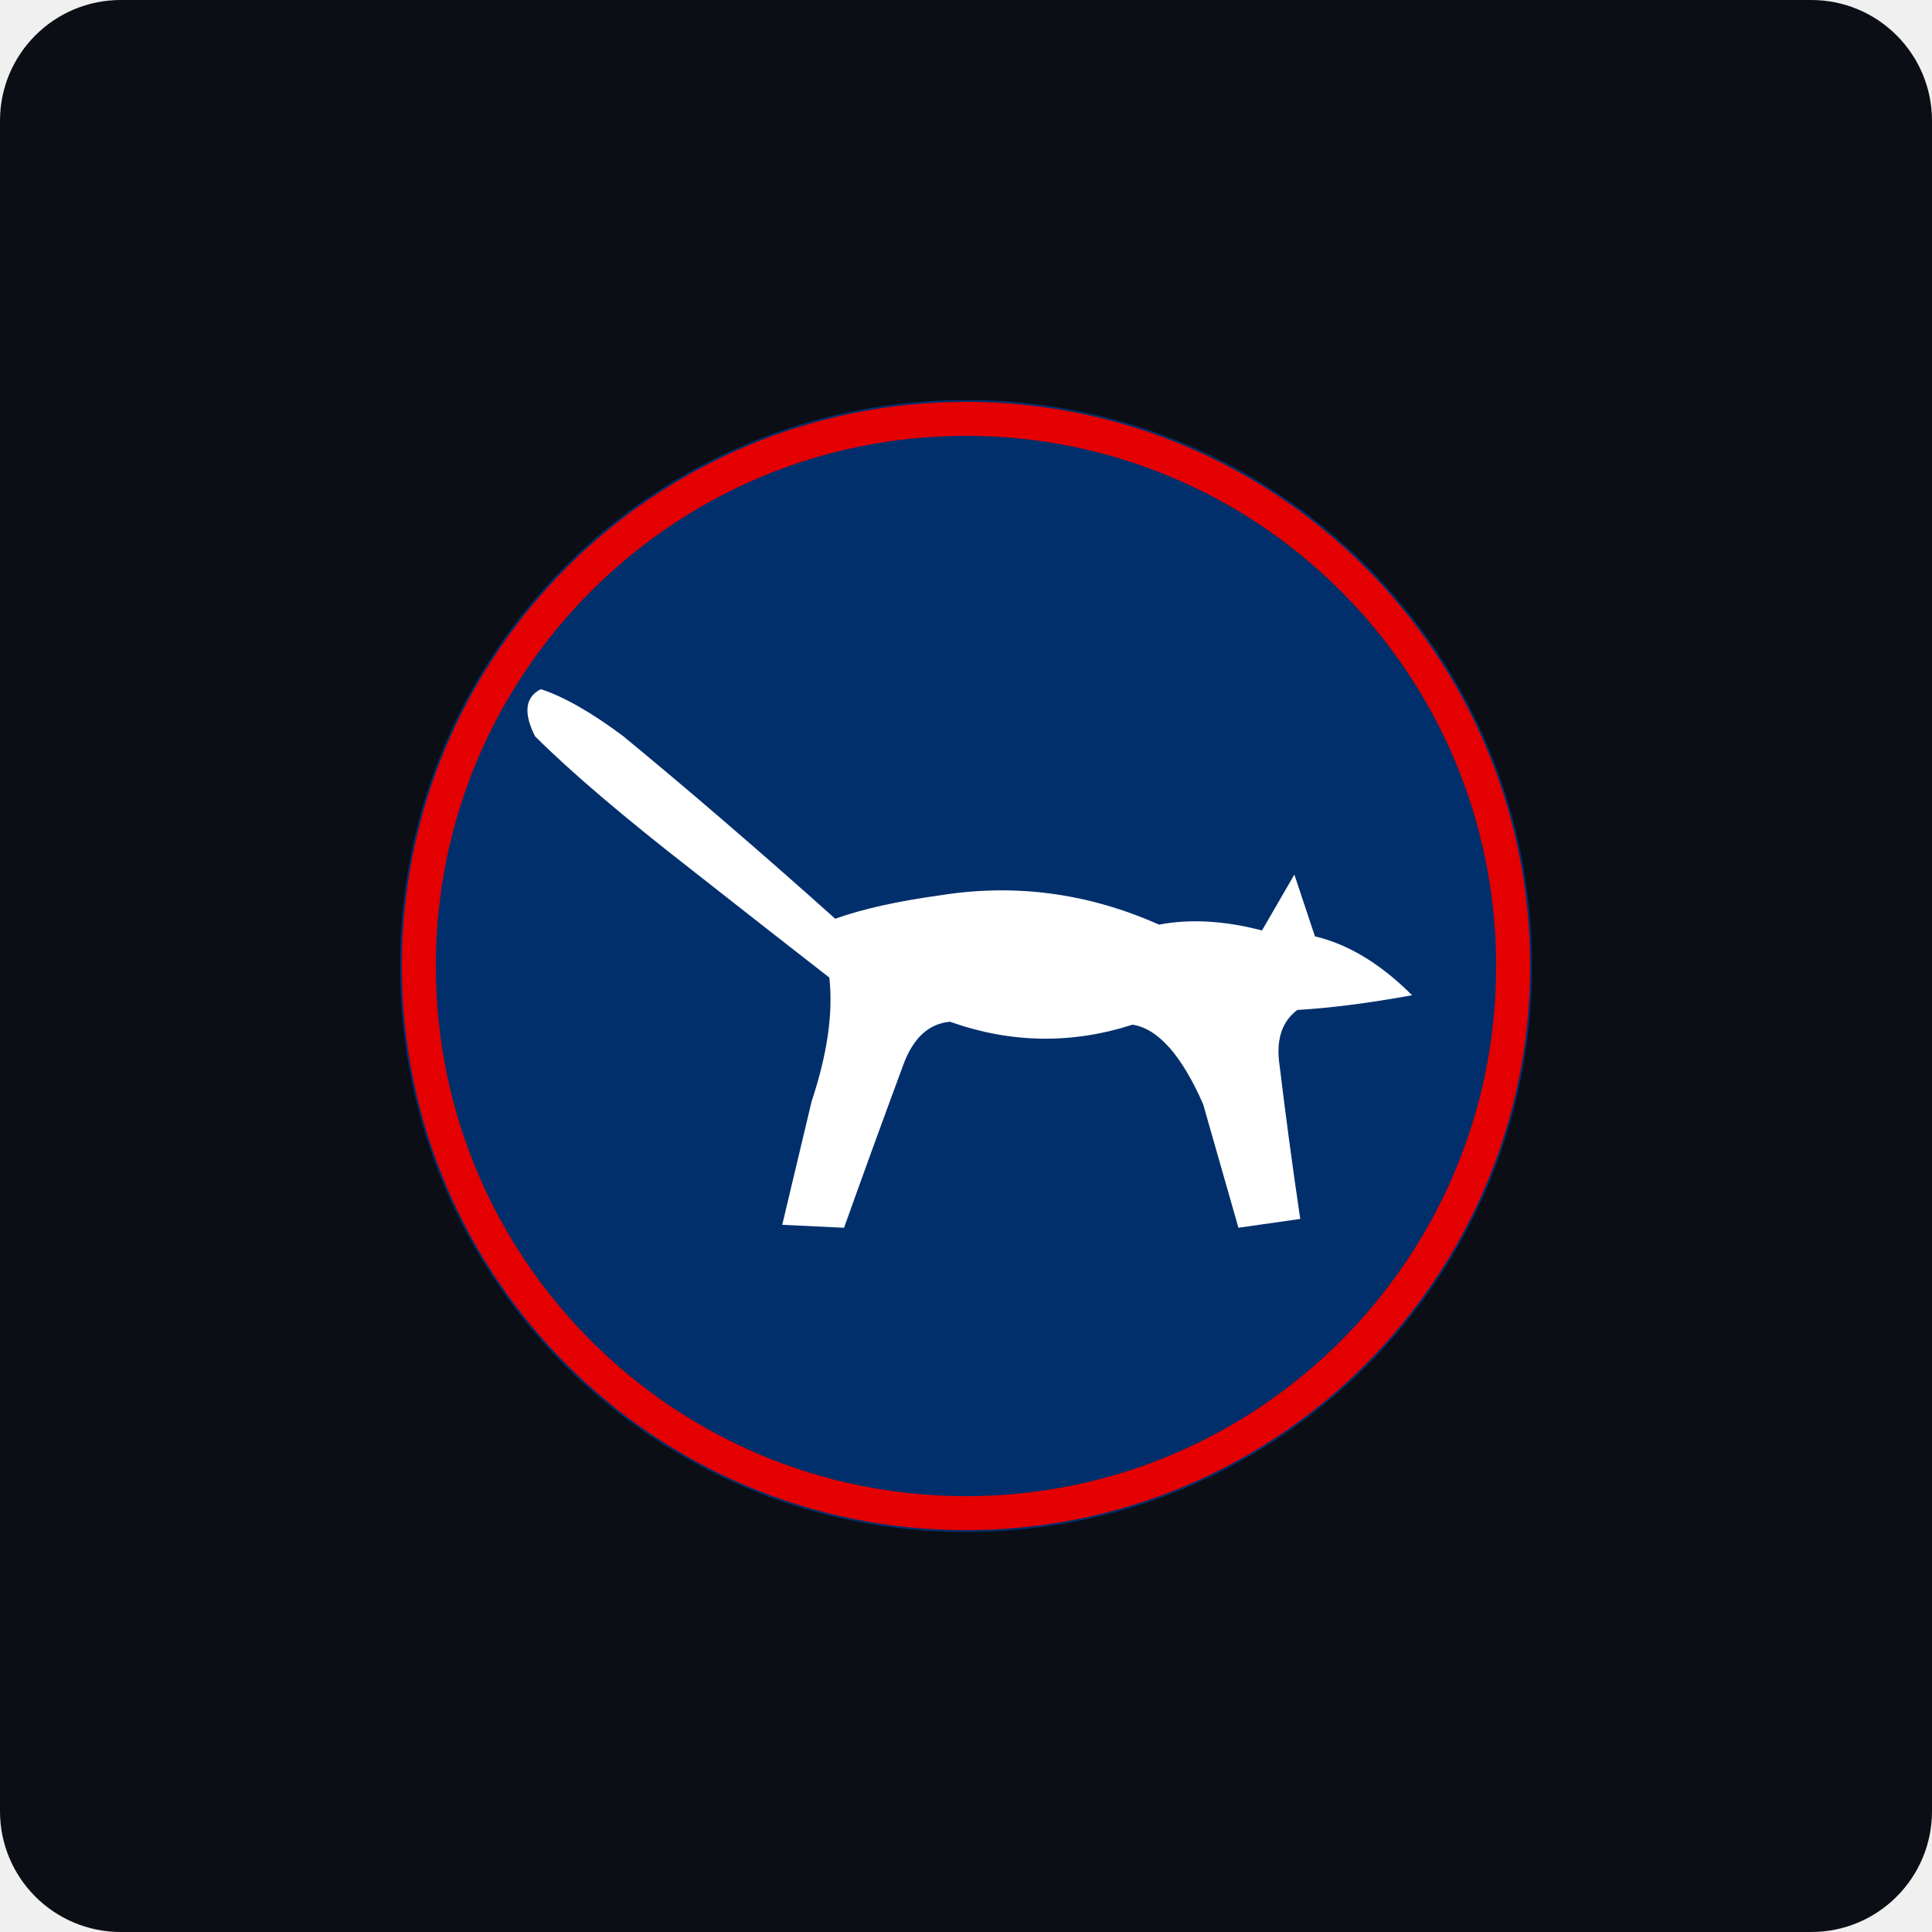
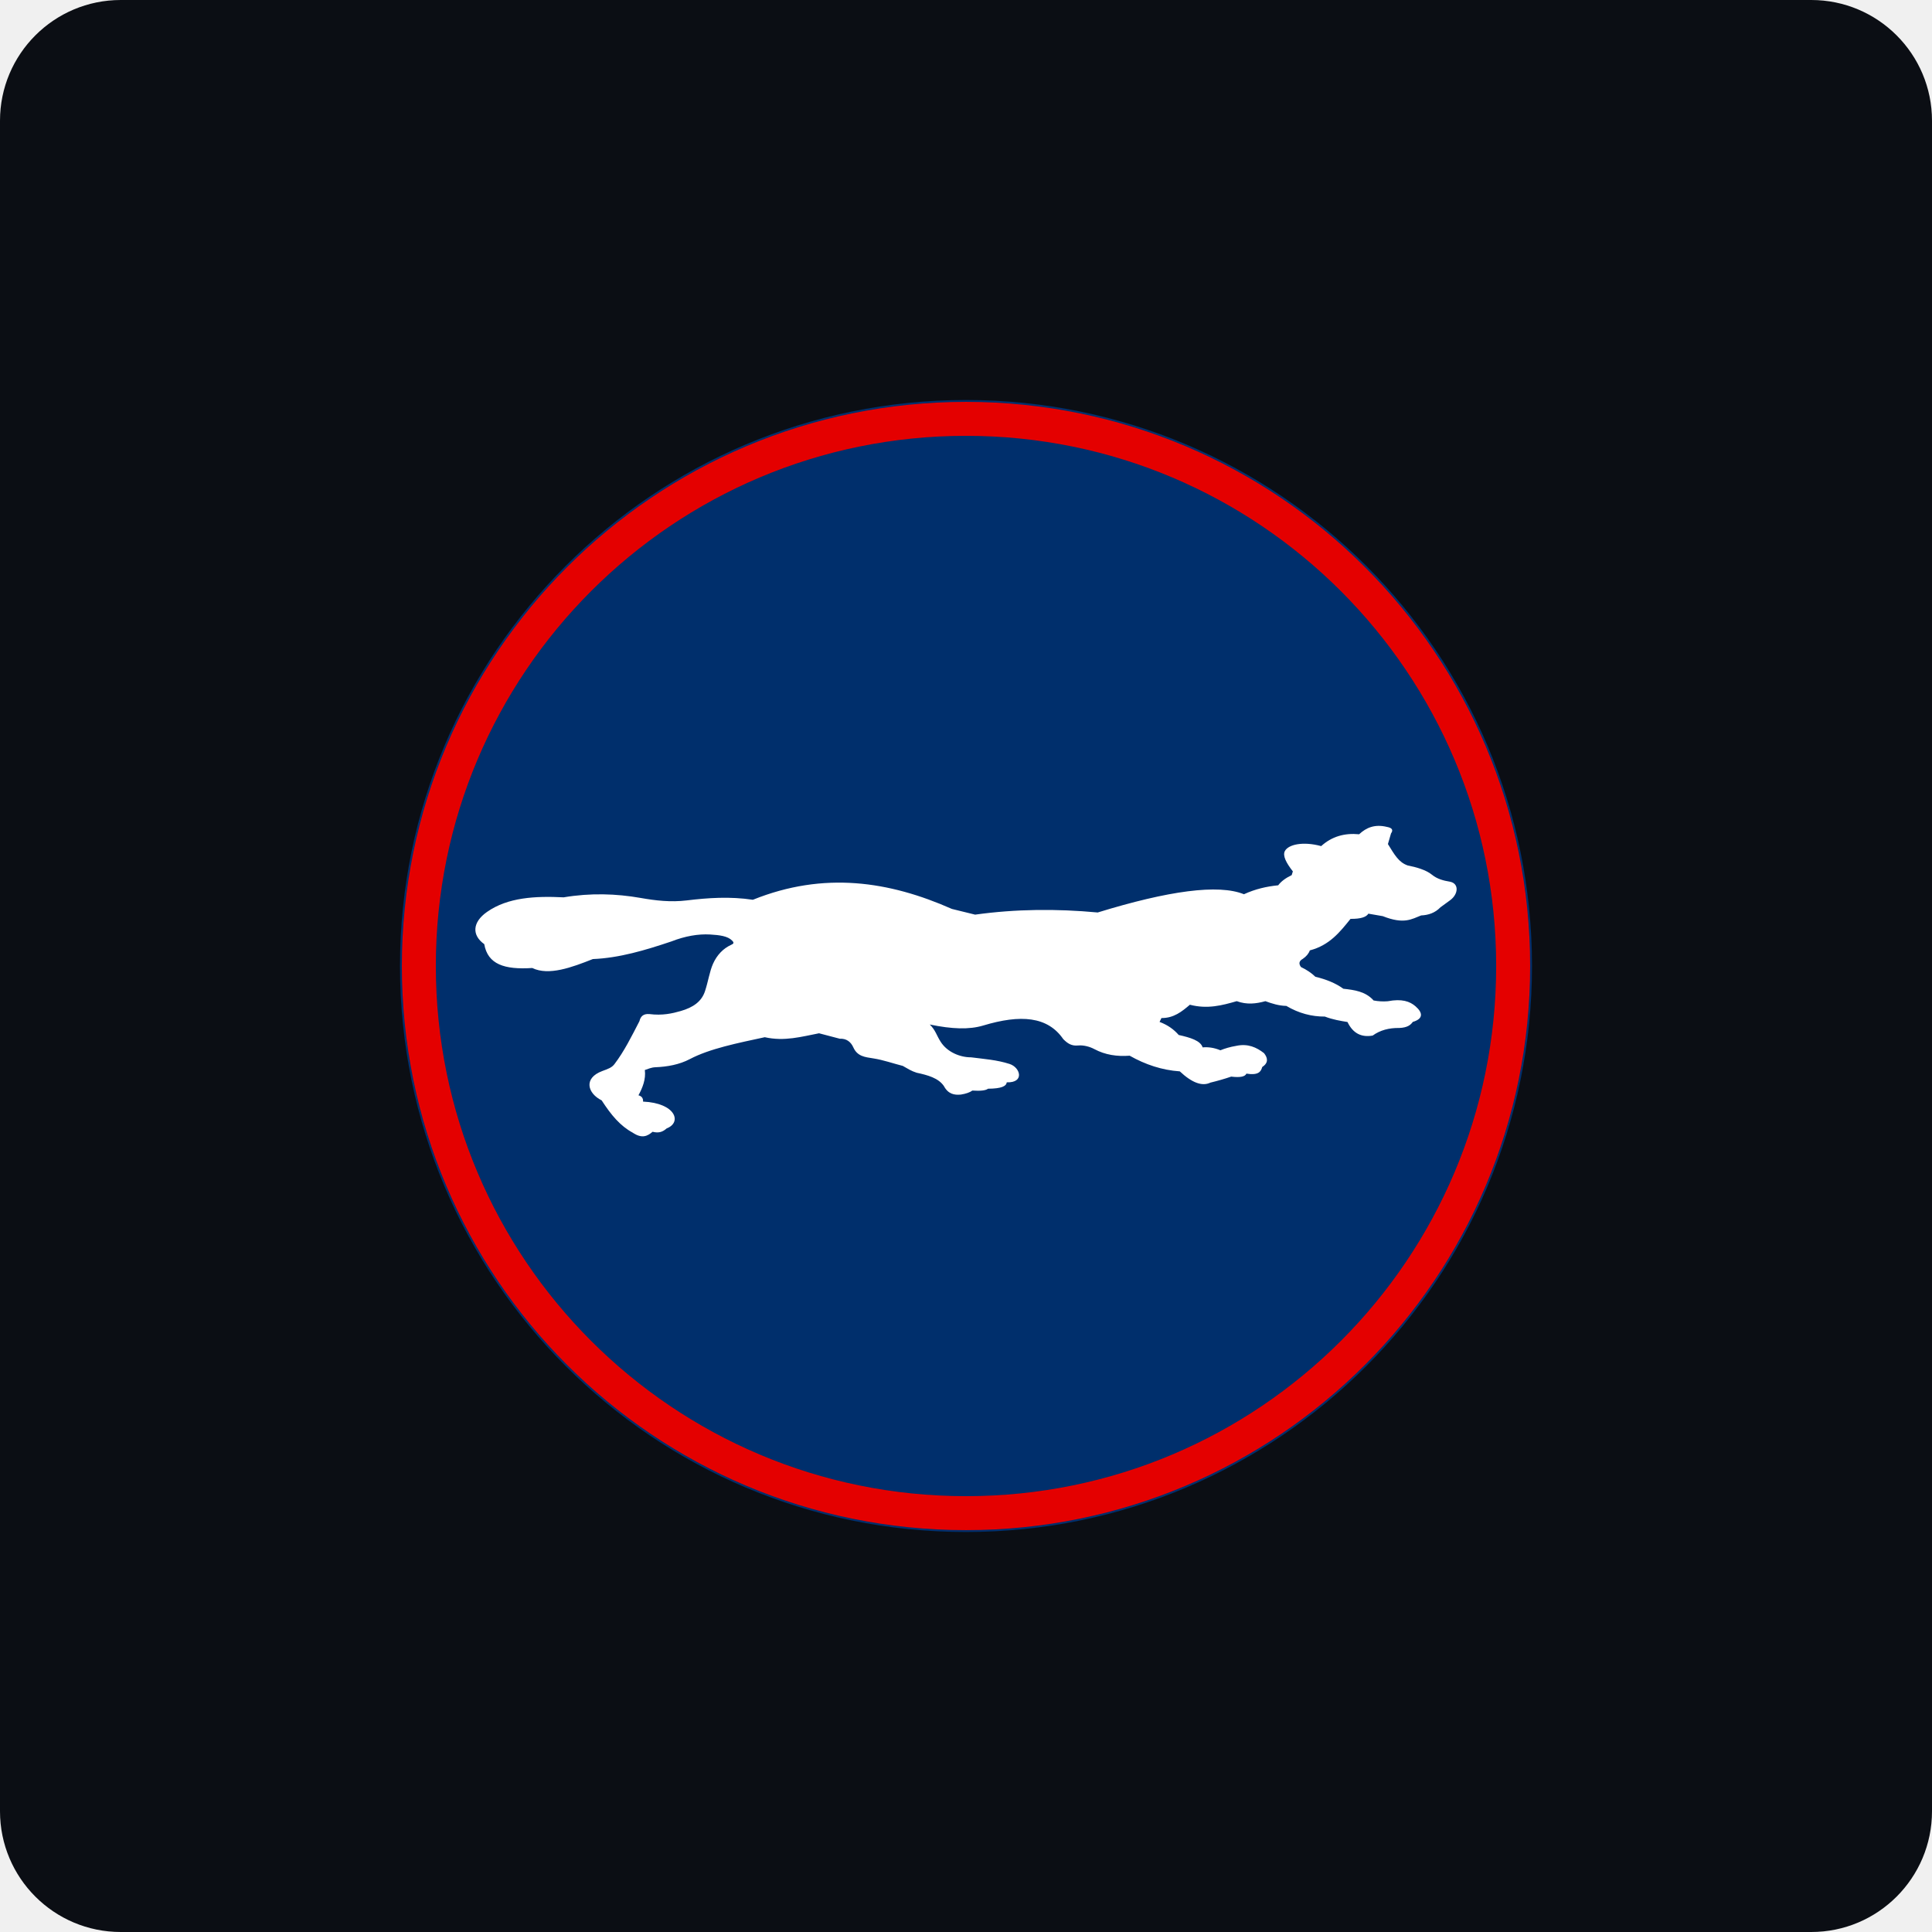
<svg xmlns="http://www.w3.org/2000/svg" width="512" height="512" viewBox="0 0 512 512" fill="none">
  <rect width="512" height="512" rx="32" fill="#0B0E14" />
  <circle cx="256" cy="256" r="150" fill="#002F6C" />
  <circle cx="256" cy="256" r="145" fill="none" stroke="#E40000" stroke-width="9" />
-   <g transform="translate(258,254) scale(0.78) translate(-235,-233.5)">
-     <path fill="#FFFFFF" d="       M 384 246       Q 368 230 351 226 L 344 205 L 333 224       Q 314 219 298 222       Q 262 206 224 212       Q 202 215 188 220       Q 150 186 116 158 Q 100 146 88 142       Q 80 146 86 158       Q 104 176 140 204 Q 168 226 186 240       Q 188 258 180 282 L 170 324 L 191 325       Q 201 297 211 270 Q 216 256 227 255       Q 258 266 289 256       Q 302 258 313 283 L 325 325 L 346 322       Q 342 295 339 270 Q 337 257 345 251       Q 362 250 384 246 Z     " />
+   <g transform="translate(256,260) scale(-0.31,0.31) translate(-419.4248,-132.6985)">
+     <g transform="translate(119.7601,-403.3181)">
+       <g transform="matrix(0.03830278,-0.01059917,0.01059916,0.03830277,-4633.833,295.6143)">
+         <path fill="#FFFFFF" d="m 109470,36998 c 220,-139 455,-105 691,-67 191,-72 410,-96 649,-88 102,-56 220,-95 354,-119 71,-56 75,-115 10,-179 -61,-72 -93,-145 -98,-217 -379,-219 -519,-554 -663,-887 -215,-57 -317,-129 -340,-210 -104,-10 -208,-21 -312,-31 -490,53 -617,-105 -792,-235 -146,-48 -272,-129 -354,-280 -54,-68 -107,-135 -161,-203 -134,-170 -93,-396 109,-382 143,16 284,17 415,-41 153,-68 381,-67 554,-53 205,-12 334,-144 535,-330 -1,-79 -2,-159 -3,-238 -32,-86 9,-123 123,-112 267,8 424,133 533,312 310,54 554,202 719,463 412,2 690,157 724,310 25,111 -97,240 -282,377 l 3,84 c 110,96 184,192 221,288 231,89 453,208 659,382 589,-68 1583,359 2927,1217 872,156 1718,397 2529,748 171,5 343,10 514,15 1457,-215 2868,-50 4179,952 495,60 939,216 1368,393 318,131 643,182 970,213 530,51 1068,181 1599,429 599,134 1157,321 1504,741 246,297 186,571 -127,685 -189,399 -565,416 -1132,219 -388,71 -817,-240 -1205,-533 -540,-173 -1036,-484 -1527,-816 -254,-190 -513,-312 -763,-366 -197,-42 -373,-69 -491,0 -58,34 -52,55 0,98 137,115 232,286 263,493 27,182 -2,392 9,614 11,235 153,405 389,550 161,99 354,203 632,243 132,25 170,103 166,204 74,354 143,714 272,1035 37,91 106,135 212,212 359,260 173,549 -155,612 -286,254 -534,423 -827,491 -235,79 -331,-17 -409,-132 -142,-3 -213,-59 -273,-151 -287,-211 -43,-578 644,-420 14,-80 72,-106 131,-104 -41,-178 -65,-375 13,-561 -61,-39 -113,-89 -203,-118 -247,-79 -481,-192 -667,-366 -351,-331 -900,-607 -1428,-884 -436,-22 -760,-223 -1103,-393 l -462,-6 c -135,-45 -246,2 -327,99 -138,167 -295,138 -484,116 -215,-25 -433,-8 -650,-13 -107,27 -212,59 -327,62 -243,-14 -480,-16 -641,120 -134,141 -268,131 -401,79 -101,-46 -173,-96 -215,-149 -170,-35 -278,-78 -314,-128 -284,-80 -364,-160 -352,-240 -377,-91 -198,-387 47,-397 289,-12 552,43 834,83 236,66 530,27 723,-148 125,-113 172,-211 324,-295 -488,-32 -847,-118 -1113,-285 -713,-450 -1285,-559 -1738,-178 -121,69 -216,96 -344,47 -110,-42 -250,-43 -359,-18 -258,58 -513,26 -769,-66 -376,94 -753,114 -1129,37 -319,168 -552,187 -699,58 -140,-78 -273,-159 -397,-244 -202,-30 -289,-82 -298,-149 -259,-29 -291,-124 -290,-227 -107,-124 -67,-218 41,-298 192,-80 391,-109 612,4 133,62 229,124 310,186 148,-18 274,0 385,42 82,-129 314,-133 567,-120 127,-84 278,-144 472,-161 -6,-30 -11,-61 -17,-91 -255,-68 -386,-251 -513,-439 -391,-6 -673,-172 -951,-343 -230,19 -416,-57 -594,-164 -145,12 -308,18 -461,-22 -303,82 -589,77 -860,0 -190,18 -344,-1 -501,-17 -179,206 -381,242 -600,136 -121,-152 -292,-254 -509,-310 -164,-53 -216,-126 -244,-203 -201,-124 -160,-247 33,-339 146,-70 327,-83 604,54 90,33 190,57 304,66 z" />
+       </g>
+     </g>
  </g>
</svg>
